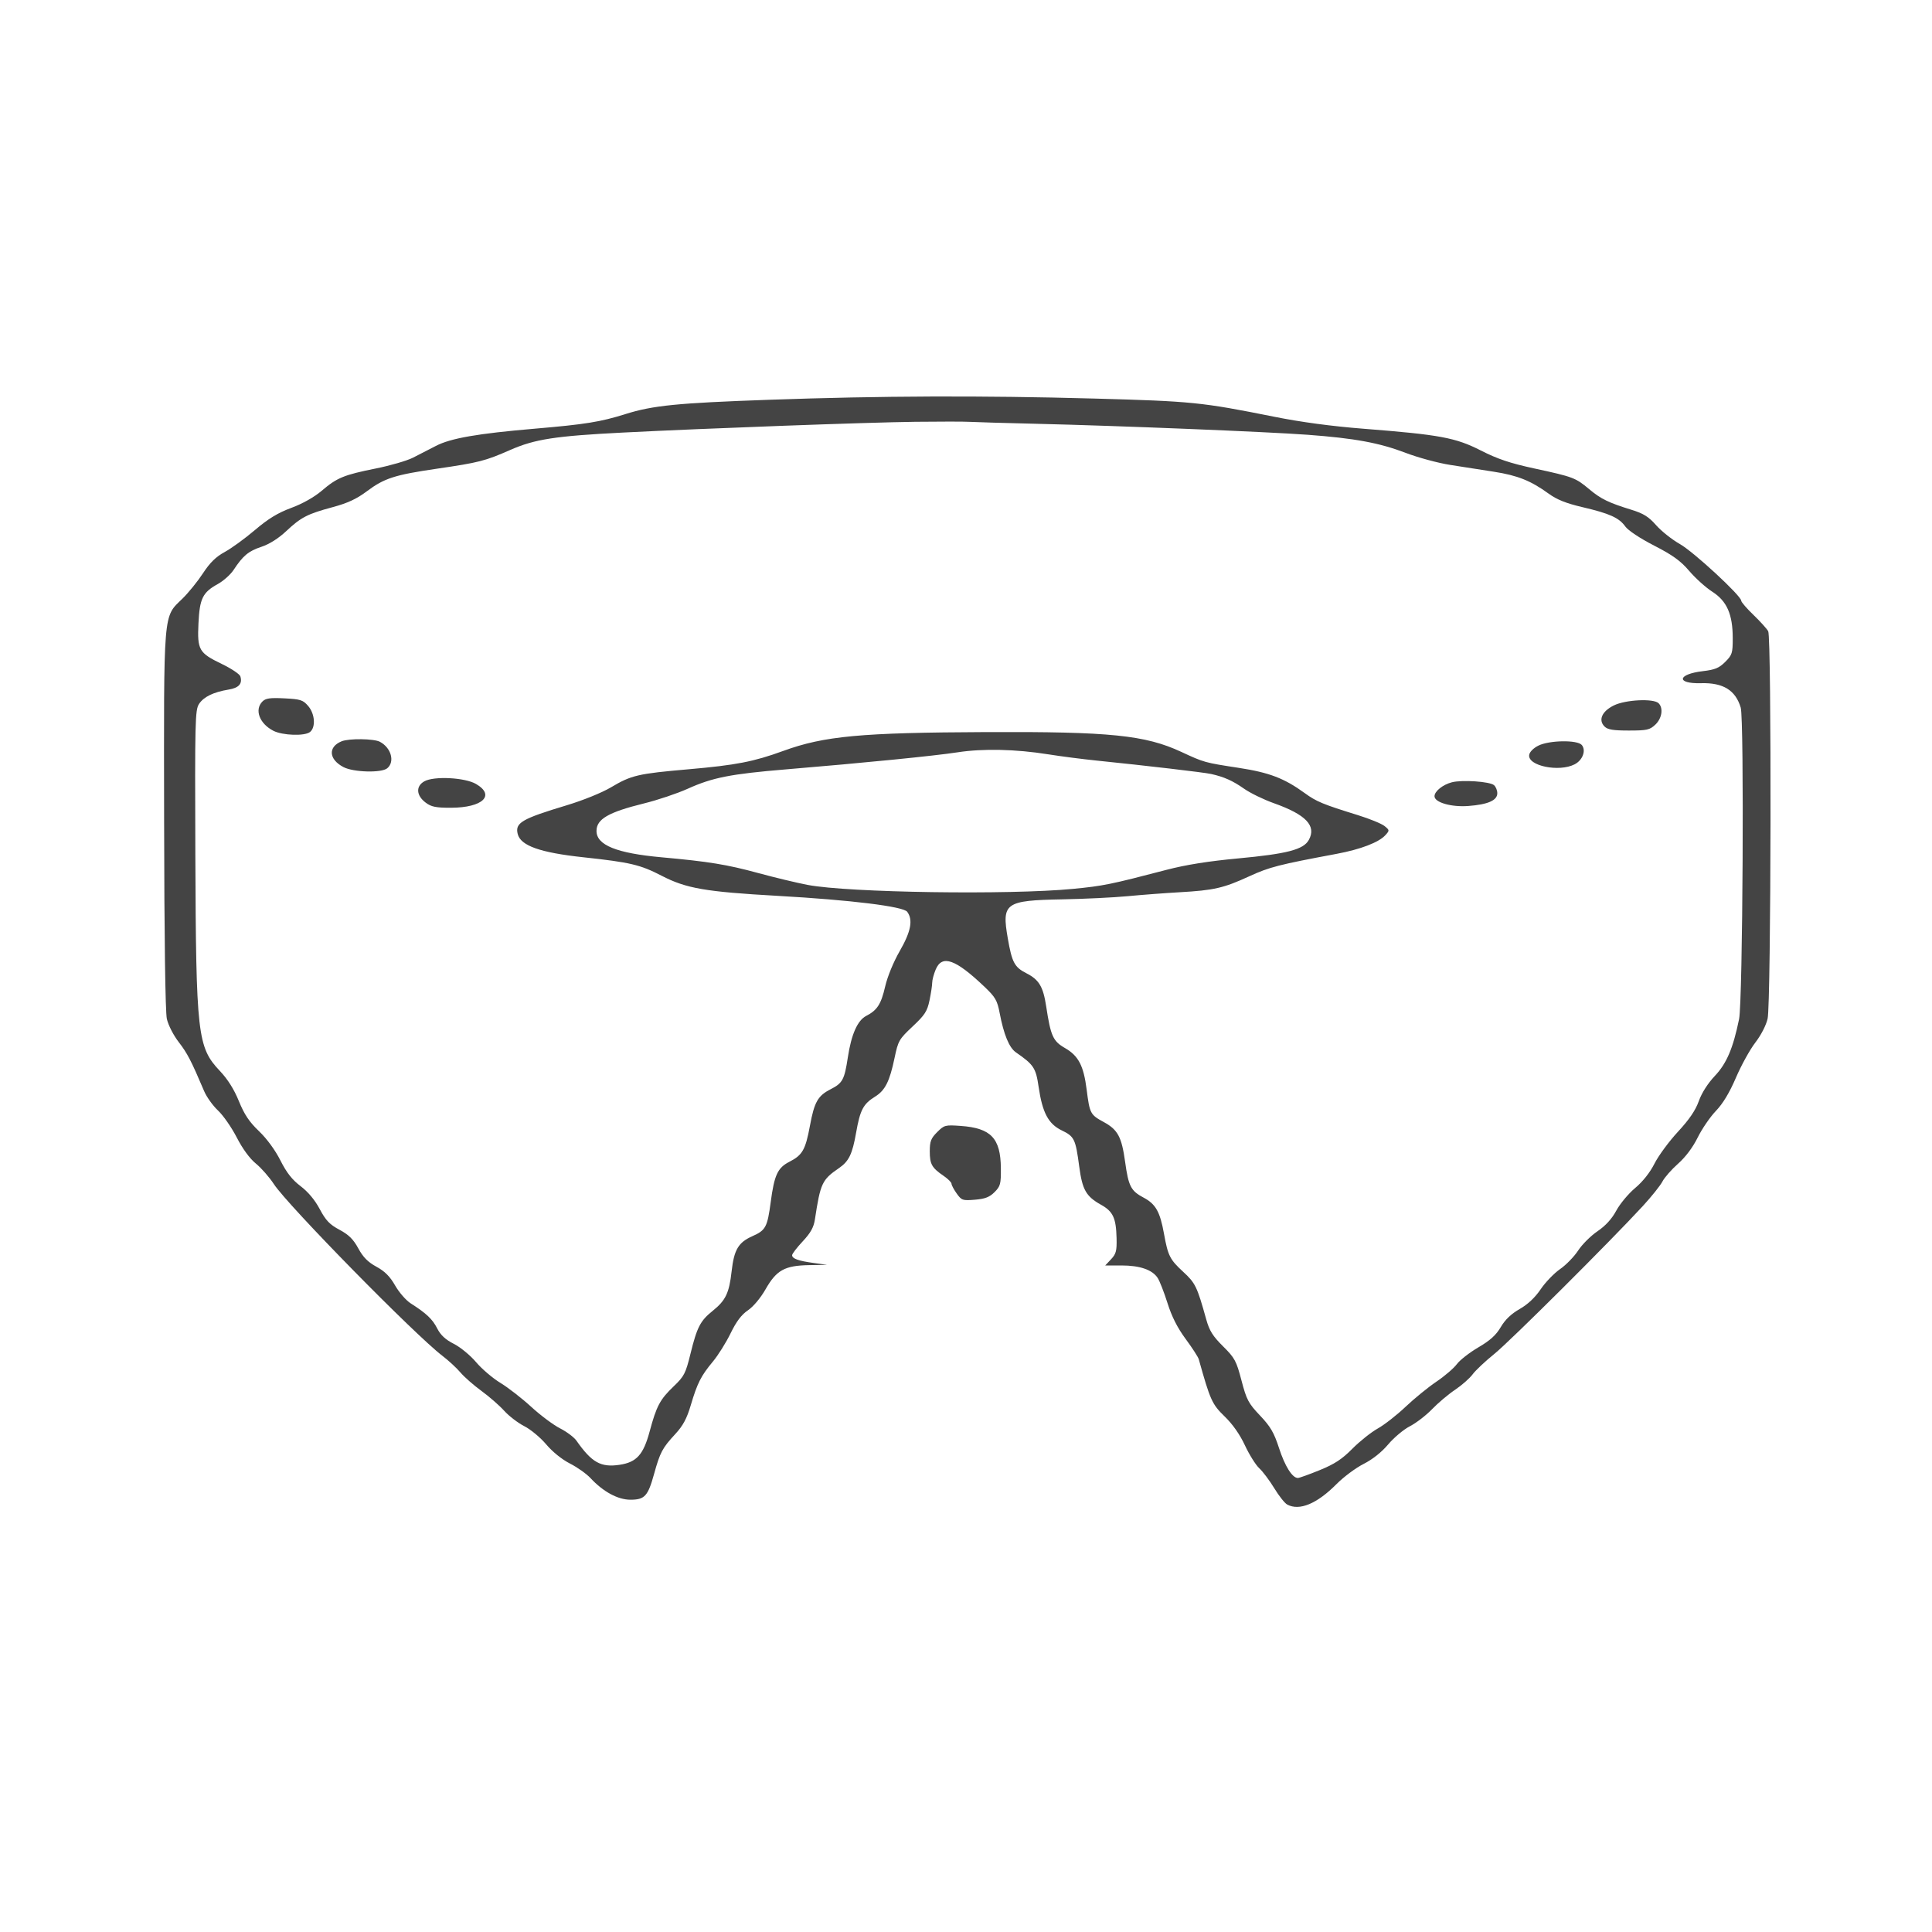
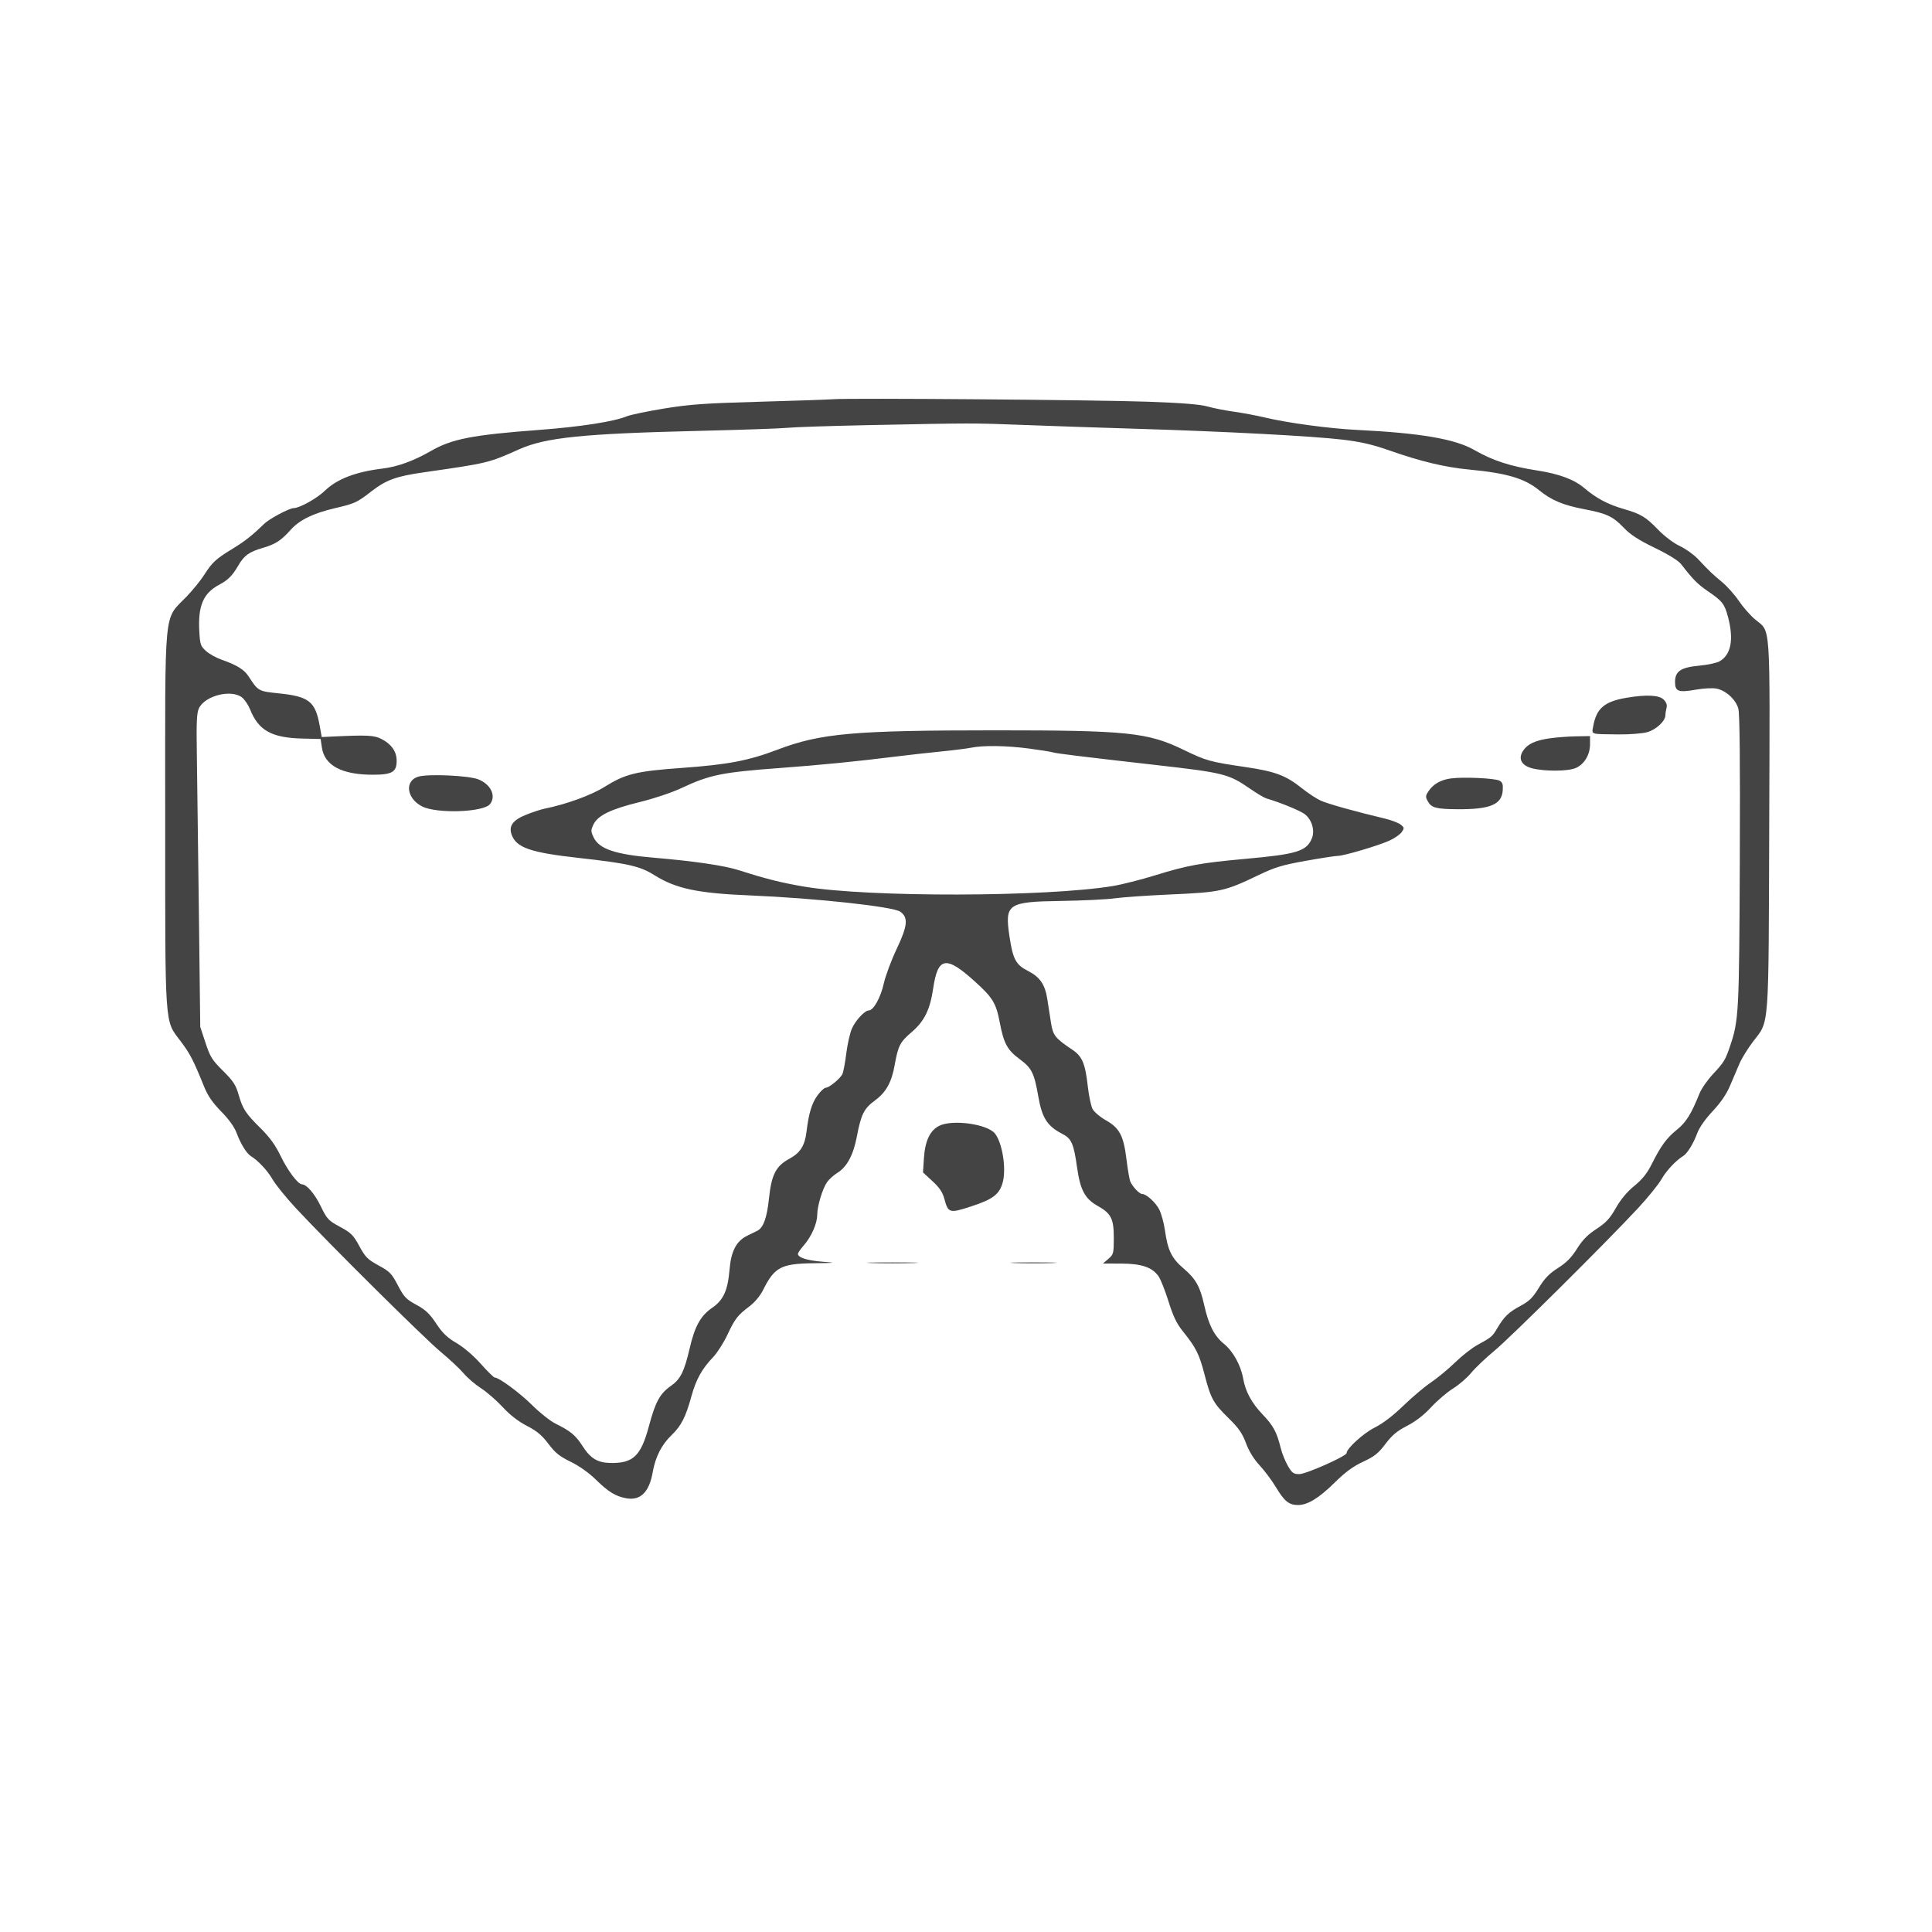
- <svg xmlns="http://www.w3.org/2000/svg" width="800" height="800" viewBox="0 0 800 800" version="1.1">
-   <path d="M 318.500 165.539 C 280.325 166.887, 270.395 167.876, 258.956 171.468 C 248.602 174.720, 242.386 175.721, 221.500 177.501 C 197.707 179.530, 186.625 181.460, 180.500 184.641 C 177.750 186.070, 173.475 188.265, 171 189.521 C 168.525 190.776, 161.638 192.781, 155.696 193.975 C 142.348 196.659, 139.572 197.799, 133.223 203.209 C 130.113 205.859, 125.297 208.571, 120.628 210.300 C 115.045 212.368, 111.110 214.764, 105.584 219.461 C 101.468 222.959, 95.837 227.052, 93.072 228.558 C 89.404 230.554, 86.960 232.946, 84.039 237.397 C 81.837 240.754, 78.020 245.468, 75.557 247.873 C 67.489 255.752, 67.829 251.645, 67.957 339.668 C 68.028 388.435, 68.450 419.046, 69.091 421.905 C 69.667 424.478, 71.810 428.661, 74.014 431.519 C 77.588 436.150, 79.146 439.160, 84.546 451.854 C 85.564 454.249, 88.148 457.849, 90.288 459.854 C 92.428 461.859, 95.914 466.875, 98.035 471 C 100.456 475.709, 103.404 479.734, 105.957 481.816 C 108.194 483.640, 111.547 487.465, 113.409 490.316 C 119.132 499.079, 171.733 552.671, 183.216 561.439 C 185.743 563.369, 189.091 566.461, 190.655 568.312 C 192.220 570.162, 196.130 573.594, 199.344 575.939 C 202.557 578.283, 206.804 581.991, 208.780 584.178 C 210.756 586.366, 214.504 589.235, 217.107 590.554 C 219.711 591.874, 223.790 595.264, 226.171 598.088 C 228.769 601.169, 232.700 604.340, 236 606.017 C 239.025 607.554, 242.850 610.264, 244.500 612.040 C 249.755 617.696, 255.855 621, 261.041 621 C 266.946 621, 268.291 619.540, 270.833 610.361 C 273.320 601.386, 274.272 599.588, 279.559 593.879 C 282.808 590.371, 284.366 587.483, 286.030 581.879 C 288.764 572.674, 290.261 569.720, 295.201 563.786 C 297.360 561.194, 300.652 555.936, 302.517 552.103 C 304.908 547.191, 307.029 544.376, 309.705 542.566 C 311.935 541.057, 314.943 537.468, 317 533.860 C 321.524 525.927, 324.913 524.045, 334.984 523.869 L 342.500 523.738 337 522.983 C 330.546 522.098, 328 521.182, 328 519.747 C 328 519.175, 329.973 516.598, 332.384 514.021 C 335.677 510.500, 336.935 508.235, 337.440 504.917 C 339.723 489.917, 340.390 488.494, 347.393 483.692 C 351.507 480.871, 352.930 477.930, 354.500 469 C 356.153 459.598, 357.459 457.115, 362.342 454.097 C 366.519 451.516, 368.391 447.794, 370.428 438.021 C 371.897 430.980, 372.288 430.299, 377.885 425.045 C 382.968 420.273, 383.946 418.761, 384.896 414.201 C 385.503 411.286, 386 408.009, 386 406.919 C 386 405.828, 386.652 403.375, 387.449 401.468 C 390.075 395.182, 395.616 397.137, 407.650 408.596 C 412.180 412.911, 412.937 414.221, 413.945 419.500 C 415.653 428.447, 417.886 433.839, 420.683 435.772 C 428.048 440.860, 428.929 442.196, 430.064 450 C 431.626 460.734, 434.087 465.379, 439.632 468.064 C 444.871 470.600, 445.364 471.617, 446.878 483 C 448.164 492.672, 449.720 495.407, 455.906 498.862 C 460.889 501.645, 462.140 504.327, 462.347 512.669 C 462.478 517.942, 462.148 519.213, 460.076 521.419 L 457.651 524 464.358 524 C 471.997 524, 477.155 525.776, 479.366 529.166 C 480.202 530.450, 482.037 535.151, 483.444 539.614 C 485.201 545.189, 487.552 549.829, 490.958 554.444 C 493.685 558.137, 496.126 561.911, 496.383 562.830 C 501.134 579.804, 501.889 581.474, 507.079 586.500 C 510.420 589.735, 513.394 593.971, 515.503 598.500 C 517.297 602.350, 519.977 606.624, 521.460 607.998 C 522.943 609.371, 525.730 613.086, 527.654 616.253 C 529.577 619.420, 531.988 622.458, 533.010 623.005 C 538.063 625.710, 545.327 622.695, 553.425 614.531 C 556.364 611.569, 561.408 607.813, 564.634 606.184 C 568.321 604.323, 572.109 601.315, 574.829 598.088 C 577.210 595.264, 581.260 591.877, 583.829 590.561 C 586.398 589.245, 590.525 586.068, 593 583.501 C 595.475 580.933, 599.760 577.320, 602.522 575.471 C 605.284 573.621, 608.545 570.754, 609.768 569.100 C 610.991 567.445, 615.032 563.642, 618.746 560.649 C 625.228 555.427, 666.681 514.151, 680.259 499.399 C 683.853 495.493, 687.504 490.926, 688.371 489.250 C 689.238 487.573, 692.160 484.243, 694.864 481.851 C 697.964 479.108, 700.966 475.098, 702.989 471 C 704.754 467.425, 708.144 462.475, 710.523 460 C 713.428 456.978, 716.154 452.453, 718.822 446.225 C 721.008 441.123, 724.617 434.589, 726.842 431.704 C 729.213 428.631, 731.321 424.531, 731.933 421.801 C 733.372 415.380, 733.602 263.973, 732.176 261.382 C 731.607 260.347, 728.860 257.306, 726.071 254.624 C 723.282 251.942, 721 249.296, 721 248.744 C 721 246.701, 701.300 228.499, 695.598 225.275 C 692.353 223.439, 687.934 219.935, 685.780 217.488 C 682.691 213.978, 680.543 212.630, 675.607 211.106 C 666.033 208.149, 662.888 206.616, 658.022 202.534 C 652.417 197.832, 651.412 197.452, 635.379 193.990 C 625.344 191.824, 620.136 190.077, 613.241 186.569 C 602.698 181.203, 596.311 180.018, 564.500 177.521 C 551.336 176.487, 538.689 174.786, 527.500 172.543 C 497.545 166.540, 493.612 166.143, 453 165.031 C 406.113 163.746, 364.856 163.902, 318.500 165.539 M 379 174.658 C 359.146 174.900, 293.142 177.328, 258 179.111 C 229.990 180.531, 221.447 181.847, 211.326 186.297 C 200.885 190.888, 198.378 191.530, 180.981 194.072 C 163.362 196.647, 159.121 198.016, 151.823 203.486 C 147.670 206.599, 143.910 208.343, 137.823 209.981 C 127.268 212.822, 124.664 214.167, 118.473 219.975 C 115.304 222.948, 111.531 225.327, 108.264 226.412 C 102.881 228.200, 100.617 230.081, 96.724 236 C 95.458 237.925, 92.509 240.556, 90.171 241.847 C 83.913 245.302, 82.672 247.830, 82.180 258.116 C 81.653 269.135, 82.355 270.355, 91.857 274.940 C 95.778 276.832, 99.224 279.131, 99.516 280.049 C 100.479 283.084, 98.933 284.836, 94.672 285.537 C 88.391 286.571, 84.351 288.535, 82.408 291.499 C 80.788 293.972, 80.678 298.501, 80.888 353.833 C 81.172 428.464, 81.757 433.634, 91.030 443.438 C 94.308 446.904, 96.917 451.046, 98.914 455.953 C 101.167 461.491, 103.208 464.540, 107.240 468.394 C 110.505 471.516, 113.952 476.220, 116.109 480.500 C 118.672 485.586, 120.958 488.501, 124.468 491.161 C 127.578 493.518, 130.403 496.901, 132.399 500.661 C 134.902 505.373, 136.479 507.025, 140.575 509.220 C 144.417 511.279, 146.308 513.151, 148.365 516.929 C 150.361 520.597, 152.351 522.610, 155.876 524.529 C 159.363 526.427, 161.475 528.547, 163.617 532.301 C 165.238 535.140, 168.125 538.459, 170.032 539.675 C 176.562 543.840, 179.066 546.208, 181.048 550.094 C 182.453 552.847, 184.463 554.708, 187.937 556.468 C 190.634 557.835, 194.765 561.235, 197.117 564.023 C 199.468 566.812, 204.004 570.680, 207.196 572.619 C 210.389 574.558, 216.136 579.023, 219.969 582.540 C 223.801 586.057, 229.176 590.069, 231.913 591.456 C 234.650 592.843, 237.702 595.136, 238.695 596.551 C 245.053 605.616, 248.796 607.708, 256.570 606.542 C 263.593 605.489, 266.415 602.358, 269 592.754 C 271.852 582.155, 273.277 579.487, 279.012 574 C 283.295 569.903, 283.912 568.704, 285.900 560.619 C 288.629 549.519, 289.972 546.921, 295.106 542.795 C 300.477 538.479, 301.936 535.435, 302.946 526.435 C 303.950 517.478, 305.748 514.442, 311.571 511.866 C 317.043 509.445, 317.765 508.101, 319.130 497.784 C 320.621 486.512, 321.996 483.553, 326.910 481.046 C 332.279 478.307, 333.534 476.096, 335.384 466.121 C 337.213 456.263, 338.656 453.726, 343.981 451.010 C 348.894 448.504, 349.667 447.069, 351.065 437.866 C 352.516 428.313, 355.072 422.531, 358.665 420.673 C 363.247 418.304, 364.835 415.840, 366.536 408.459 C 367.476 404.377, 369.971 398.315, 372.570 393.797 C 377.211 385.726, 378.127 380.924, 375.668 377.561 C 374.043 375.339, 352.369 372.671, 322 370.954 C 292.045 369.261, 284.168 367.897, 274 362.640 C 265.118 358.048, 260.980 357.071, 241.500 354.972 C 223.659 353.050, 215.588 350.190, 214.377 345.364 C 213.206 340.699, 215.956 339.088, 234.786 333.411 C 241.442 331.405, 249.307 328.211, 253 326.015 C 261.457 320.987, 264.114 320.370, 285.216 318.531 C 304.711 316.832, 312.120 315.395, 324.297 310.951 C 341.264 304.759, 356.383 303.356, 408.500 303.137 C 459.688 302.922, 474.203 304.398, 489.146 311.339 C 498.616 315.738, 498.770 315.781, 512.872 317.941 C 525.577 319.886, 531.800 322.262, 540.226 328.383 C 545.141 331.954, 547.629 332.986, 562.309 337.541 C 567.153 339.044, 572.099 341.070, 573.300 342.042 C 575.415 343.754, 575.426 343.871, 573.670 345.812 C 570.951 348.816, 563.413 351.705, 553.428 353.569 C 529.457 358.045, 525.608 359.034, 517.277 362.863 C 506.642 367.750, 502.708 368.651, 488.500 369.458 C 482.450 369.801, 472.775 370.534, 467 371.085 C 461.225 371.637, 449.066 372.229, 439.979 372.400 C 416.167 372.849, 414.754 373.854, 417.301 388.532 C 419.039 398.547, 420.073 400.487, 425.019 403.010 C 430.250 405.678, 431.953 408.527, 433.200 416.698 C 435.083 429.039, 436.021 431.116, 441 433.982 C 446.568 437.186, 448.703 441.274, 449.952 451.118 C 451.218 461.105, 451.471 461.587, 457.053 464.625 C 462.873 467.793, 464.460 470.760, 465.895 481.150 C 467.282 491.192, 468.277 493.120, 473.498 495.890 C 478.549 498.569, 480.337 501.723, 481.980 510.847 C 483.626 519.986, 484.411 521.544, 489.943 526.639 C 494.987 531.286, 495.685 532.729, 499.483 546.350 C 500.784 551.018, 502.189 553.266, 506.430 557.473 C 511.305 562.310, 511.938 563.482, 514.072 571.623 C 516.171 579.629, 516.922 581.052, 521.731 586.123 C 526.087 590.718, 527.530 593.187, 529.619 599.623 C 532.064 607.156, 535.118 612, 537.424 612 C 538.015 612, 542.083 610.538, 546.464 608.750 C 552.614 606.240, 555.689 604.226, 559.964 599.908 C 563.009 596.833, 567.750 593.056, 570.500 591.515 C 573.250 589.975, 578.425 585.935, 582 582.538 C 585.575 579.142, 591.310 574.466, 594.745 572.147 C 598.180 569.829, 602.005 566.554, 603.245 564.870 C 604.485 563.186, 608.490 560.059, 612.145 557.921 C 617.034 555.062, 619.490 552.840, 621.440 549.512 C 623.237 546.446, 625.757 544.037, 629.259 542.037 C 632.646 540.102, 635.644 537.283, 637.963 533.851 C 639.908 530.971, 643.525 527.214, 646 525.501 C 648.475 523.789, 651.835 520.335, 653.467 517.827 C 655.099 515.319, 658.699 511.729, 661.467 509.849 C 664.830 507.566, 667.421 504.726, 669.275 501.289 C 670.801 498.460, 674.314 494.249, 677.081 491.932 C 680.248 489.281, 683.220 485.527, 685.099 481.804 C 686.741 478.550, 691.103 472.627, 694.793 468.642 C 699.496 463.560, 702.078 459.768, 703.436 455.947 C 704.641 452.558, 707.157 448.611, 710.093 445.500 C 714.970 440.334, 717.625 434.109, 720.114 422 C 721.648 414.538, 722.263 297.912, 720.794 293 C 718.638 285.789, 713.518 282.641, 704.359 282.893 C 693.917 283.180, 694.531 279.160, 705.119 277.911 C 710.148 277.319, 711.846 276.615, 714.388 274.071 C 717.256 271.200, 717.499 270.430, 717.490 264.228 C 717.476 254.348, 715.073 248.897, 709.015 245.010 C 706.336 243.290, 702.054 239.438, 699.501 236.449 C 695.877 232.208, 692.679 229.896, 684.932 225.916 C 679.167 222.955, 674.175 219.650, 673.023 218.032 C 670.437 214.401, 666.533 212.637, 655.232 209.993 C 648.485 208.415, 644.677 206.890, 641.232 204.388 C 633.892 199.057, 628.401 196.863, 618.565 195.330 C 613.579 194.552, 605.430 193.281, 600.456 192.504 C 595.481 191.727, 587.198 189.484, 582.049 187.519 C 571.149 183.359, 560.942 181.475, 541.500 180.032 C 524.787 178.792, 463.058 176.289, 429.500 175.491 C 416.300 175.177, 403.700 174.810, 401.500 174.677 C 399.300 174.543, 389.175 174.535, 379 174.658 M 108.672 290.471 C 105.282 293.860, 107.415 299.612, 113.164 302.585 C 116.993 304.565, 126.251 304.866, 128.403 303.081 C 130.805 301.087, 130.397 295.573, 127.608 292.331 C 125.465 289.840, 124.441 289.511, 117.780 289.174 C 111.814 288.873, 110.013 289.129, 108.672 290.471 M 668.242 292.109 C 663.314 294.549, 661.728 298.156, 664.406 300.835 C 665.695 302.124, 667.966 302.500, 674.455 302.500 C 681.952 302.500, 683.112 302.243, 685.419 300.076 C 688.172 297.490, 688.834 293.234, 686.800 291.200 C 684.742 289.142, 673.082 289.713, 668.242 292.109 M 141.465 306.952 C 135.750 309.268, 136.109 314.434, 142.207 317.630 C 146.349 319.802, 157.944 320.119, 160.346 318.128 C 163.590 315.436, 161.992 309.654, 157.316 307.163 C 154.838 305.844, 144.538 305.706, 141.465 306.952 M 637 308.752 C 634.938 309.782, 633.376 311.368, 633.199 312.612 C 632.553 317.136, 645.590 319.815, 652.035 316.482 C 655.360 314.763, 656.850 310.729, 654.989 308.487 C 653.190 306.319, 641.526 306.491, 637 308.752 M 396.500 311.519 C 387.081 312.978, 357.747 315.895, 325.500 318.579 C 302.507 320.493, 295.055 321.960, 284.786 326.596 C 280.462 328.549, 272.345 331.277, 266.748 332.658 C 251.917 336.319, 247 339.163, 247 344.082 C 247 349.945, 255.322 353.307, 274 354.992 C 293.420 356.743, 301.013 357.982, 314 361.519 C 320.875 363.391, 330.100 365.603, 334.500 366.434 C 351.481 369.641, 417.860 370.625, 444.310 368.062 C 456.894 366.842, 459.788 366.253, 483.114 360.157 C 491.025 358.090, 500.431 356.592, 512.614 355.459 C 532.978 353.565, 539.727 351.806, 541.943 347.818 C 545.198 341.961, 540.792 337.315, 527.508 332.600 C 523.284 331.100, 517.729 328.401, 515.164 326.601 C 510.427 323.277, 506.899 321.700, 501.500 320.491 C 498.547 319.830, 474.564 317.021, 454 314.929 C 448.225 314.341, 439.225 313.178, 434 312.344 C 420.555 310.197, 406.963 309.899, 396.500 311.519 M 175.690 323.540 C 172.077 325.580, 172.356 329.453, 176.327 332.401 C 178.633 334.113, 180.568 334.495, 186.827 334.470 C 199.888 334.420, 205.198 329.338, 197.111 324.627 C 192.494 321.938, 179.678 321.288, 175.690 323.540 M 601.209 323.923 C 597.451 324.884, 594 327.651, 594 329.706 C 594 332.274, 600.942 334.275, 607.997 333.741 C 616.145 333.125, 620 331.429, 620 328.462 C 620 327.243, 619.377 325.728, 618.615 325.096 C 616.820 323.606, 605.450 322.840, 601.209 323.923 M 388.054 468.793 C 385.482 471.364, 385 472.618, 385 476.732 C 385 482.063, 385.844 483.557, 390.750 486.913 C 392.538 488.136, 394 489.599, 394 490.164 C 394 490.729, 394.966 492.548, 396.148 494.207 C 398.173 497.051, 398.604 497.198, 403.712 496.774 C 407.894 496.427, 409.742 495.712, 411.815 493.639 C 414.249 491.204, 414.494 490.277, 414.437 483.726 C 414.328 471.304, 410.351 467.116, 397.812 466.219 C 391.385 465.759, 390.981 465.865, 388.054 468.793" stroke="none" fill="#444" fill-rule="evenodd" />
+ <svg xmlns="http://www.w3.org/2000/svg" width="1000" height="1000" viewBox="0 0 1000 1000" version="1.1">
+   <path d="M 431.500 206.627 C 428.750 206.839, 411.425 207.433, 393 207.946 C 364.721 208.734, 357.028 209.284, 343.638 211.473 C 334.914 212.899, 326.222 214.716, 324.322 215.510 C 317.893 218.196, 300.369 220.920, 279.388 222.495 C 244.392 225.121, 233.908 227.164, 222.906 233.500 C 214.131 238.554, 205.748 241.592, 197.971 242.537 C 184.048 244.230, 174.496 247.902, 168.150 254.003 C 163.965 258.026, 155.118 262.956, 152 263.003 C 149.688 263.037, 139.391 268.525, 136.706 271.153 C 130.700 277.032, 126.602 280.263, 120.295 284.091 C 111.796 289.250, 109.759 291.122, 105.768 297.442 C 104.012 300.224, 99.924 305.279, 96.684 308.675 C 84.514 321.432, 85.500 311.308, 85.500 423.500 C 85.500 533.250, 85.130 527.848, 93.388 538.789 C 98.388 545.413, 100.010 548.536, 105.562 562.241 C 107.570 567.199, 109.932 570.655, 114.493 575.305 C 118.566 579.460, 121.322 583.322, 122.525 586.564 C 124.537 591.983, 127.644 597.037, 129.760 598.333 C 133.590 600.680, 138.466 605.886, 141.018 610.355 C 142.592 613.111, 148.069 619.876, 153.190 625.388 C 169.711 643.174, 219.244 692.327, 228 699.624 C 232.675 703.520, 238.075 708.577, 240 710.863 C 241.925 713.148, 245.975 716.618, 249 718.574 C 252.025 720.530, 257.066 724.914, 260.202 728.315 C 263.969 732.401, 268.205 735.688, 272.682 738 C 277.875 740.681, 280.489 742.863, 283.858 747.325 C 287.399 752.016, 289.642 753.824, 295.378 756.611 C 299.792 758.756, 304.781 762.299, 308.500 765.931 C 314.952 772.232, 318.568 774.453, 324.045 775.481 C 331.442 776.868, 336.009 772.414, 337.838 762.027 C 339.243 754.051, 342.426 747.803, 347.640 742.785 C 352.646 737.967, 354.925 733.478, 357.936 722.500 C 360.255 714.047, 363.389 708.418, 369.070 702.500 C 371.181 700.300, 374.499 695.125, 376.443 691 C 380.454 682.486, 381.712 680.862, 388.003 676.084 C 390.695 674.039, 393.504 670.656, 395 667.656 C 400.888 655.855, 404.297 654.058, 421.210 653.845 C 433.037 653.696, 433.199 653.666, 425.500 653.047 C 417.720 652.422, 413 650.893, 413 649 C 413 648.488, 414.346 646.536, 415.992 644.662 C 419.927 640.180, 422.951 633.372, 422.978 628.932 C 423.007 624.242, 425.732 615.191, 428.130 611.821 C 429.178 610.347, 431.607 608.170, 433.527 606.983 C 438.399 603.972, 441.707 597.763, 443.514 588.242 C 445.691 576.762, 447.202 573.756, 452.894 569.578 C 458.584 565.401, 461.498 560.197, 463.052 551.435 C 464.842 541.343, 465.836 539.383, 471.701 534.372 C 478.443 528.613, 481.373 522.710, 483.020 511.568 C 485.437 495.212, 489.631 494.502, 504.500 507.932 C 513.928 516.448, 515.545 519.121, 517.523 529.454 C 519.560 540.103, 521.418 543.507, 527.745 548.181 C 534.042 552.833, 535.290 555.322, 537.406 567.441 C 539.383 578.769, 542.035 582.871, 550.053 587.007 C 554.612 589.358, 555.777 592.063, 557.489 604.263 C 559.122 615.899, 561.578 620.498, 568.106 624.144 C 575.112 628.058, 576.500 630.788, 576.500 640.657 C 576.500 648.743, 576.360 649.290, 573.694 651.584 L 570.888 654 580.194 654.022 C 590.856 654.047, 596.435 655.940, 599.679 660.633 C 600.769 662.210, 603.093 668.078, 604.842 673.673 C 607.260 681.404, 609.054 685.124, 612.315 689.173 C 619.022 697.497, 620.710 700.857, 623.415 711.271 C 626.714 723.966, 627.971 726.261, 635.868 734 C 641.140 739.167, 642.998 741.832, 644.928 746.998 C 646.503 751.213, 648.990 755.253, 652.009 758.498 C 654.569 761.249, 658.344 766.308, 660.398 769.740 C 664.749 777.010, 667.191 779, 671.762 779 C 676.862 779, 682.528 775.543, 690.877 767.339 C 696.416 761.895, 700.431 758.953, 705.565 756.575 C 711.389 753.876, 713.412 752.265, 717.085 747.401 C 720.513 742.859, 723.101 740.694, 728.318 738 C 732.783 735.694, 737.042 732.393, 740.798 728.326 C 743.934 724.930, 749.015 720.594, 752.088 718.692 C 755.161 716.789, 759.389 713.141, 761.484 710.585 C 763.578 708.029, 768.938 702.929, 773.396 699.252 C 781.722 692.382, 831.200 643.270, 847.810 625.388 C 852.931 619.876, 858.408 613.111, 859.982 610.355 C 862.534 605.886, 867.410 600.680, 871.240 598.333 C 873.348 597.042, 876.460 591.990, 878.448 586.634 C 879.572 583.606, 882.605 579.263, 886.479 575.134 C 890.657 570.683, 893.609 566.361, 895.451 562 C 896.961 558.425, 899.165 553.257, 900.349 550.516 C 901.532 547.774, 904.693 542.655, 907.373 539.141 C 915.892 527.970, 915.380 534.836, 915.747 427 C 916.113 319.584, 916.657 327.480, 908.418 320.593 C 905.997 318.569, 902.209 314.253, 900 311 C 897.791 307.747, 893.903 303.379, 891.359 301.293 C 886.577 297.371, 885.120 295.978, 878.721 289.206 C 876.642 287.006, 872.435 284.019, 869.371 282.569 C 866.073 281.007, 861.495 277.541, 858.150 274.073 C 851.879 267.571, 849.253 265.994, 840.487 263.469 C 832.231 261.090, 826.230 257.910, 820.062 252.646 C 814.828 248.178, 807.026 245.271, 795.500 243.496 C 781.795 241.384, 772.551 238.369, 763.133 232.940 C 753.207 227.217, 735.311 224.145, 702.500 222.531 C 687.994 221.818, 666.645 218.939, 654.500 216.058 C 650.100 215.014, 642.900 213.666, 638.500 213.061 C 634.100 212.457, 628.025 211.256, 625 210.392 C 621.167 209.298, 611.773 208.548, 594 207.918 C 567.268 206.971, 440.127 205.960, 431.500 206.627 M 449.194 220.055 C 429.775 220.453, 411.100 221.071, 407.694 221.427 C 404.287 221.783, 383.950 222.492, 362.500 223.003 C 301.825 224.446, 282.495 226.412, 268.768 232.534 C 252.740 239.684, 252.776 239.675, 219.047 244.518 C 205.063 246.526, 199.868 248.420, 192.323 254.260 C 184.702 260.160, 183.717 260.618, 173.502 263 C 162.094 265.659, 155.025 269.112, 150.407 274.281 C 145.457 279.819, 142.620 281.661, 136.110 283.563 C 128.842 285.686, 126.402 287.454, 123.233 292.892 C 120.270 297.976, 118.009 300.239, 113.500 302.635 C 105.167 307.062, 102.410 313.550, 103.167 326.952 C 103.541 333.576, 103.857 334.483, 106.655 336.983 C 108.347 338.495, 111.930 340.496, 114.616 341.429 C 122.573 344.194, 126.368 346.538, 128.688 350.121 C 133.601 357.710, 133.759 357.799, 144.344 358.888 C 159.935 360.493, 163.192 363.057, 165.447 375.500 L 166.535 381.500 170.517 381.308 C 190.167 380.359, 193.515 380.508, 197.435 382.500 C 202.460 385.053, 205.163 388.776, 205.292 393.320 C 205.468 399.540, 203.137 401, 193.027 401 C 176.961 401, 168.017 396.257, 166.624 387 L 165.948 382.500 156.578 382.275 C 140.604 381.891, 133.801 378.116, 129.467 367.231 C 128.533 364.883, 126.634 362.071, 125.249 360.981 C 119.753 356.658, 106.214 360.020, 103.023 366.500 C 101.826 368.931, 101.610 373.485, 101.884 390.500 C 102.070 402.050, 102.543 438.500, 102.935 471.500 L 103.648 531.500 106.367 539.748 C 108.778 547.064, 109.800 548.702, 115.410 554.248 C 120.648 559.426, 122.027 561.512, 123.436 566.390 C 125.653 574.067, 127.046 576.204, 134.926 584.024 C 139.685 588.746, 142.565 592.751, 145.357 598.524 C 148.973 606, 154.259 613, 156.288 613 C 158.691 613, 162.845 617.840, 166 624.316 C 169.262 631.010, 169.942 631.739, 175.991 635.009 C 181.732 638.114, 182.887 639.266, 186 645 C 189.099 650.708, 190.287 651.900, 195.958 654.991 C 201.762 658.154, 202.748 659.171, 205.949 665.301 C 209.096 671.328, 210.183 672.473, 215.500 675.360 C 220.270 677.951, 222.375 679.938, 225.770 685.059 C 229.081 690.053, 231.447 692.325, 236.306 695.173 C 240.077 697.383, 245.075 701.663, 248.861 705.923 C 252.321 709.815, 255.559 713, 256.056 713 C 258.299 713, 269.138 721.009, 275.596 727.437 C 279.498 731.321, 284.898 735.583, 287.596 736.906 C 295.327 740.700, 297.962 742.901, 301.624 748.627 C 305.600 754.842, 309.287 757.075, 315.813 757.221 C 327.725 757.486, 331.743 753.662, 335.895 738.109 C 339.242 725.568, 341.582 721.307, 347.326 717.295 C 352.184 713.902, 354.204 709.851, 356.946 698 C 359.621 686.438, 362.604 681.057, 368.635 676.907 C 374.446 672.909, 376.709 667.931, 377.606 657.171 C 378.411 647.519, 381.123 642.360, 386.867 639.554 C 388.865 638.578, 391.175 637.444, 392 637.034 C 395.088 635.500, 396.987 630.273, 397.997 620.525 C 399.289 608.066, 401.573 603.561, 408.498 599.814 C 414.250 596.701, 416.566 593.047, 417.463 585.670 C 418.615 576.198, 420.164 571.074, 423.102 567.018 C 424.703 564.808, 426.650 563, 427.430 563 C 429.126 563, 434.667 558.491, 435.975 556.046 C 436.487 555.090, 437.403 550.308, 438.010 545.419 C 438.618 540.529, 439.932 534.681, 440.932 532.421 C 442.826 528.139, 447.603 523, 449.689 523 C 452.103 523, 455.810 516.357, 457.428 509.130 C 458.336 505.076, 461.334 497.014, 464.090 491.214 C 469.804 479.190, 470.224 474.936, 466 471.905 C 462.290 469.242, 421.950 464.876, 388 463.463 C 361.003 462.339, 349.846 459.966, 338.701 452.978 C 331.232 448.295, 325.163 446.914, 299.500 444.056 C 274.645 441.288, 267.396 438.802, 264.880 432.185 C 263.143 427.616, 265.391 424.455, 272.343 421.689 C 275.729 420.342, 280.075 418.924, 282 418.536 C 293.004 416.324, 305.915 411.637, 312.766 407.366 C 323.745 400.524, 329.191 399.182, 352.907 397.477 C 376.839 395.757, 387.416 393.736, 402.492 388.003 C 424.777 379.529, 441.849 378.020, 515.500 378.018 C 583.496 378.016, 594.058 379.108, 612.500 388.051 C 624.314 393.780, 626.222 394.314, 644.461 396.994 C 660.107 399.293, 665.557 401.342, 674 408.099 C 677.025 410.519, 681.300 413.332, 683.500 414.350 C 687.168 416.045, 701.202 419.983, 716.736 423.675 C 720.166 424.490, 723.892 425.909, 725.017 426.828 C 726.911 428.376, 726.946 428.664, 725.496 430.719 C 724.635 431.939, 721.809 433.900, 719.215 435.077 C 713.399 437.716, 695.560 443, 692.467 443 C 691.216 443, 683.736 444.152, 675.846 445.561 C 663.750 447.720, 659.932 448.873, 651.500 452.912 C 633.736 461.422, 631.946 461.811, 605.062 463.009 C 593.753 463.514, 581.125 464.395, 577 464.969 C 572.875 465.542, 560.500 466.150, 549.500 466.320 C 521.442 466.752, 519.976 467.757, 522.526 484.825 C 524.261 496.438, 525.825 499.371, 531.935 502.467 C 538.204 505.644, 540.884 509.487, 542.058 516.986 C 542.576 520.294, 543.437 525.813, 543.971 529.250 C 545.011 535.947, 546.081 537.312, 554.982 543.288 C 560.145 546.756, 561.679 550.335, 563.001 562.012 C 563.572 567.052, 564.691 572.435, 565.486 573.973 C 566.282 575.512, 569.413 578.171, 572.444 579.882 C 579.477 583.850, 581.575 587.843, 583.064 600.085 C 583.685 605.197, 584.557 610.307, 585.001 611.440 C 586.013 614.023, 589.731 618, 591.135 618 C 593.346 618, 598.124 622.323, 600.020 626.039 C 601.106 628.168, 602.441 633.059, 602.987 636.909 C 604.451 647.228, 606.435 651.274, 612.625 656.563 C 618.946 661.963, 621.125 665.831, 623.291 675.500 C 625.608 685.840, 628.444 691.411, 633.501 695.555 C 638.242 699.439, 642.246 706.661, 643.453 713.500 C 644.643 720.250, 647.808 726.118, 653.448 732.031 C 659.088 737.944, 660.844 741.190, 662.897 749.500 C 663.576 752.250, 665.246 756.413, 666.608 758.750 C 668.758 762.441, 669.535 763, 672.509 763 C 676.024 763, 697 753.674, 697 752.110 C 697 749.733, 705.689 741.845, 711.555 738.897 C 715.779 736.775, 721.061 732.745, 726.423 727.553 C 730.997 723.124, 737.385 717.732, 740.619 715.571 C 743.854 713.410, 749.450 708.784, 753.055 705.291 C 756.660 701.799, 761.852 697.717, 764.593 696.220 C 772.017 692.168, 772.411 691.836, 774.967 687.500 C 778.518 681.473, 780.931 679.154, 787.041 675.897 C 791.548 673.495, 793.349 671.716, 796.521 666.529 C 799.493 661.669, 801.874 659.211, 806.404 656.324 C 810.802 653.523, 813.392 650.895, 816.250 646.337 C 819.097 641.796, 821.774 639.075, 826.314 636.106 C 831.301 632.845, 833.246 630.747, 836.348 625.281 C 838.882 620.815, 842.147 616.904, 845.909 613.828 C 850.109 610.392, 852.529 607.347, 855.047 602.328 C 859.758 592.937, 862.669 588.995, 868.166 584.567 C 872.721 580.897, 875.460 576.470, 879.652 566 C 880.643 563.525, 883.766 559.025, 886.591 556 C 892.300 549.888, 893.031 548.694, 895.470 541.500 C 900.002 528.129, 900.200 524.365, 900.520 445.500 C 900.730 393.728, 900.488 369.324, 899.739 366.702 C 898.397 362.001, 893.235 357.322, 888.388 356.413 C 886.378 356.036, 881.664 356.276, 877.914 356.946 C 868.783 358.578, 867 357.934, 867 353.005 C 867 347.406, 869.975 345.423, 879.734 344.518 C 884.005 344.122, 888.677 343.107, 890.114 342.263 C 895.997 338.811, 897.472 331.073, 894.455 319.489 C 892.665 312.618, 891.497 311.117, 883.926 305.960 C 878.745 302.432, 876.012 299.667, 870.231 292.105 C 868.782 290.211, 863.826 287.126, 856.531 283.579 C 847.967 279.414, 843.907 276.771, 840.336 273.033 C 834.887 267.329, 831.509 265.743, 820.276 263.612 C 809.049 261.482, 803.068 258.980, 796.588 253.701 C 789.107 247.607, 779.841 244.874, 760.426 243.036 C 747.837 241.844, 735.335 238.846, 719 233.102 C 710.446 230.094, 704.298 228.676, 695 227.567 C 679.475 225.715, 634.424 223.331, 589 221.957 C 570.025 221.383, 543.372 220.483, 529.772 219.957 C 503.486 218.940, 503.521 218.940, 449.194 220.055 M 842.121 361.127 C 830.424 363.070, 826.277 366.611, 824.605 376.083 C 823.867 380.260, 822.946 379.978, 837.805 380.126 C 843.473 380.183, 850.122 379.666, 852.582 378.977 C 857.217 377.679, 861.989 373.225, 862.014 370.173 C 862.021 369.253, 862.288 367.529, 862.606 366.342 C 862.989 364.914, 862.478 363.478, 861.092 362.092 C 858.772 359.772, 852.273 359.441, 842.121 361.127 M 802.134 382.158 C 794.620 383.233, 790.642 385.091, 788.344 388.598 C 785.654 392.703, 787.467 396.221, 793.018 397.670 C 799.408 399.337, 811.397 399.279, 815.510 397.560 C 819.955 395.703, 822.991 390.709, 822.996 385.250 L 823 381 815.750 381.123 C 811.763 381.191, 805.635 381.657, 802.134 382.158 M 502.500 387.034 C 500.300 387.477, 493.325 388.351, 487 388.977 C 480.675 389.603, 470.325 390.761, 464 391.550 C 443.453 394.114, 424.904 395.952, 404 397.496 C 373.715 399.733, 367.430 401.009, 352.706 407.905 C 347.689 410.255, 338.456 413.354, 331.206 415.121 C 316.244 418.769, 309.411 422.070, 307.191 426.727 C 305.767 429.713, 305.774 430.304, 307.279 433.459 C 310.140 439.458, 318.508 442.272, 338.500 443.958 C 359.337 445.715, 374.978 448.018, 382.500 450.437 C 396.330 454.884, 404.693 456.979, 416.500 458.952 C 449.788 464.515, 541.305 464.318, 576 458.607 C 580.675 457.838, 590.575 455.329, 598 453.031 C 614.602 447.895, 621.686 446.604, 644.558 444.549 C 671.260 442.149, 676.260 440.615, 679.011 433.974 C 680.725 429.835, 679 424.115, 675.186 421.295 C 672.746 419.491, 662.176 415.187, 655.500 413.278 C 654.400 412.964, 650.617 410.713, 647.092 408.277 C 635.954 400.576, 633.514 399.962, 598 395.934 C 560.367 391.666, 546.441 389.957, 545.028 389.435 C 544.218 389.137, 538.622 388.241, 532.591 387.446 C 520.839 385.896, 508.969 385.734, 502.500 387.034 M 216.417 402.018 C 209.276 404.225, 210.479 413.323, 218.449 417.389 C 226.098 421.290, 250.417 420.441, 253.674 416.159 C 256.875 411.952, 254.126 406.102, 247.691 403.428 C 242.832 401.409, 221.499 400.447, 216.417 402.018 M 750.914 402.923 C 745.651 403.649, 741.771 405.894, 739.323 409.629 C 737.805 411.947, 737.777 412.513, 739.075 414.824 C 740.933 418.135, 743.429 418.788, 754.500 418.857 C 771.224 418.961, 777.264 416.462, 777.804 409.214 C 778.046 405.975, 777.698 404.909, 776.129 404.069 C 773.738 402.789, 757.299 402.043, 750.914 402.923 M 486.069 582.752 C 481.325 585.169, 478.790 590.588, 478.216 599.541 L 477.746 606.853 482.651 611.371 C 486.197 614.637, 487.885 617.121, 488.746 620.341 C 490.779 627.940, 491.354 628.110, 502.643 624.439 C 513.969 620.757, 517.332 618.191, 519.015 611.950 C 520.924 604.865, 518.821 591.585, 515.025 586.759 C 511.108 581.780, 492.917 579.262, 486.069 582.752 M 451.250 653.746 C 457.163 653.923, 466.837 653.923, 472.750 653.746 C 478.663 653.569, 473.825 653.425, 462 653.425 C 450.175 653.425, 445.337 653.569, 451.250 653.746 M 525.250 653.746 C 530.612 653.925, 539.388 653.925, 544.750 653.746 C 550.112 653.566, 545.725 653.419, 535 653.419 C 524.275 653.419, 519.888 653.566, 525.250 653.746" stroke="none" fill="#444" fill-rule="evenodd" />
</svg>
